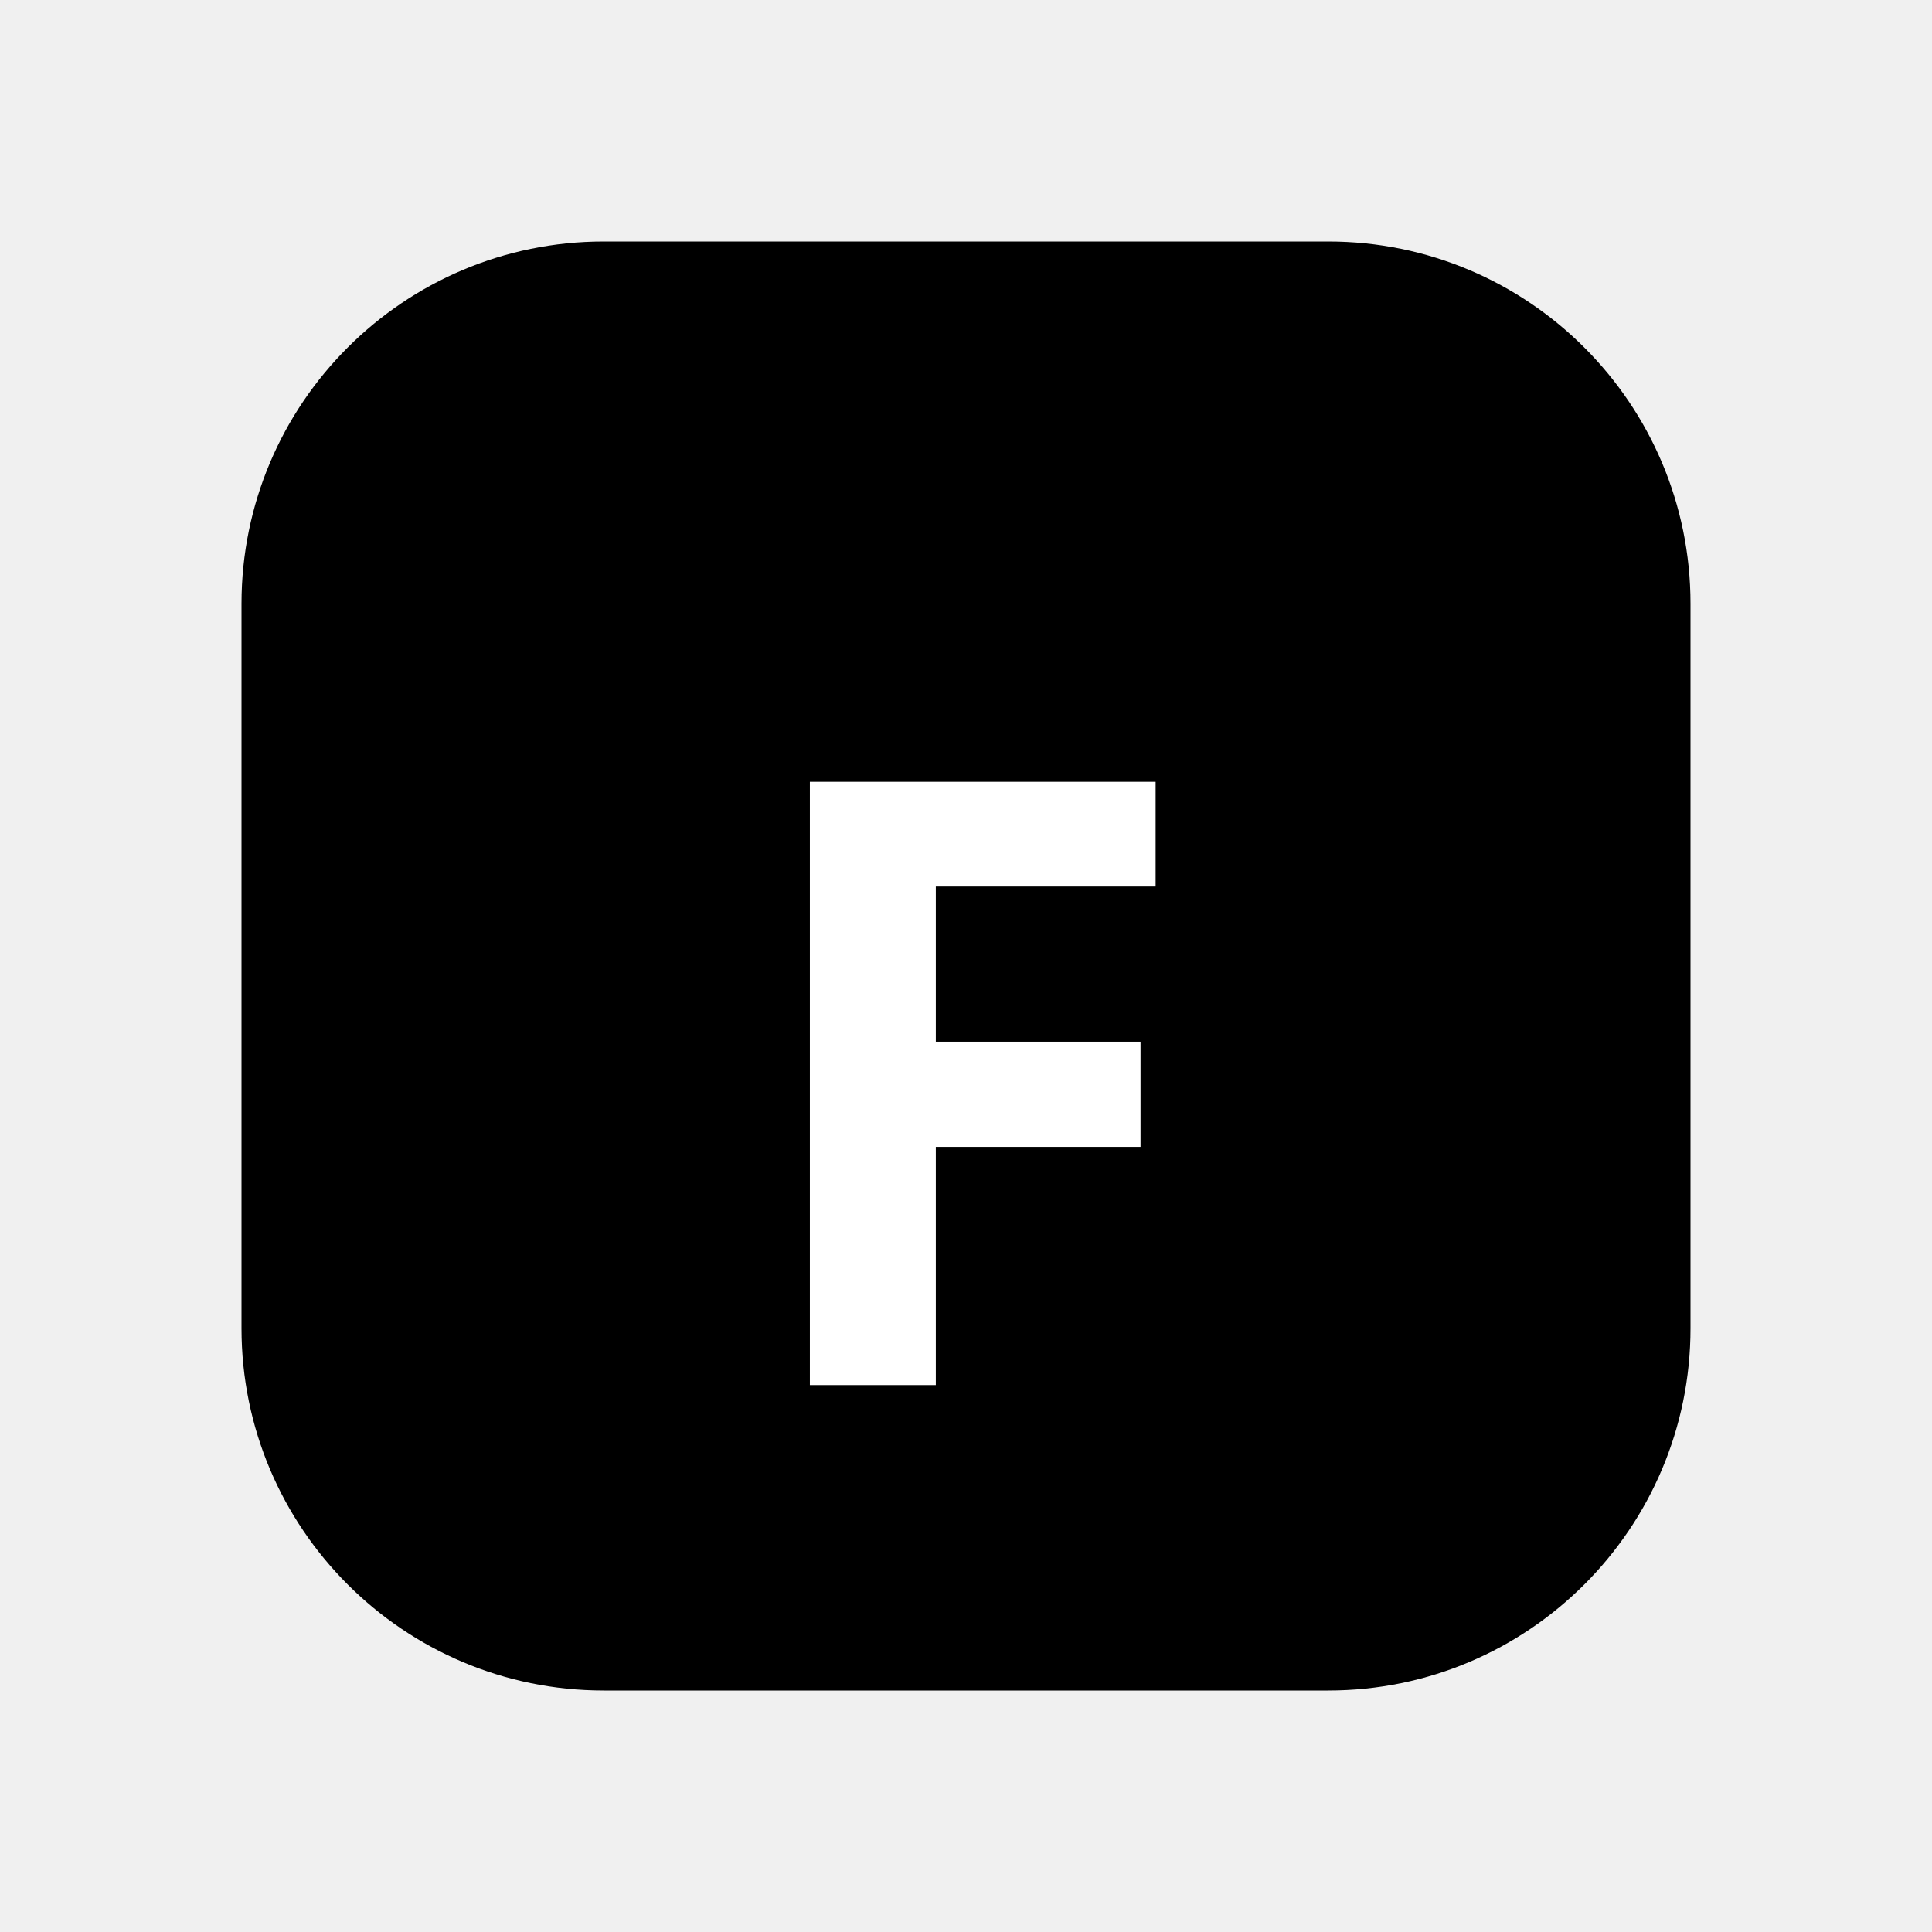
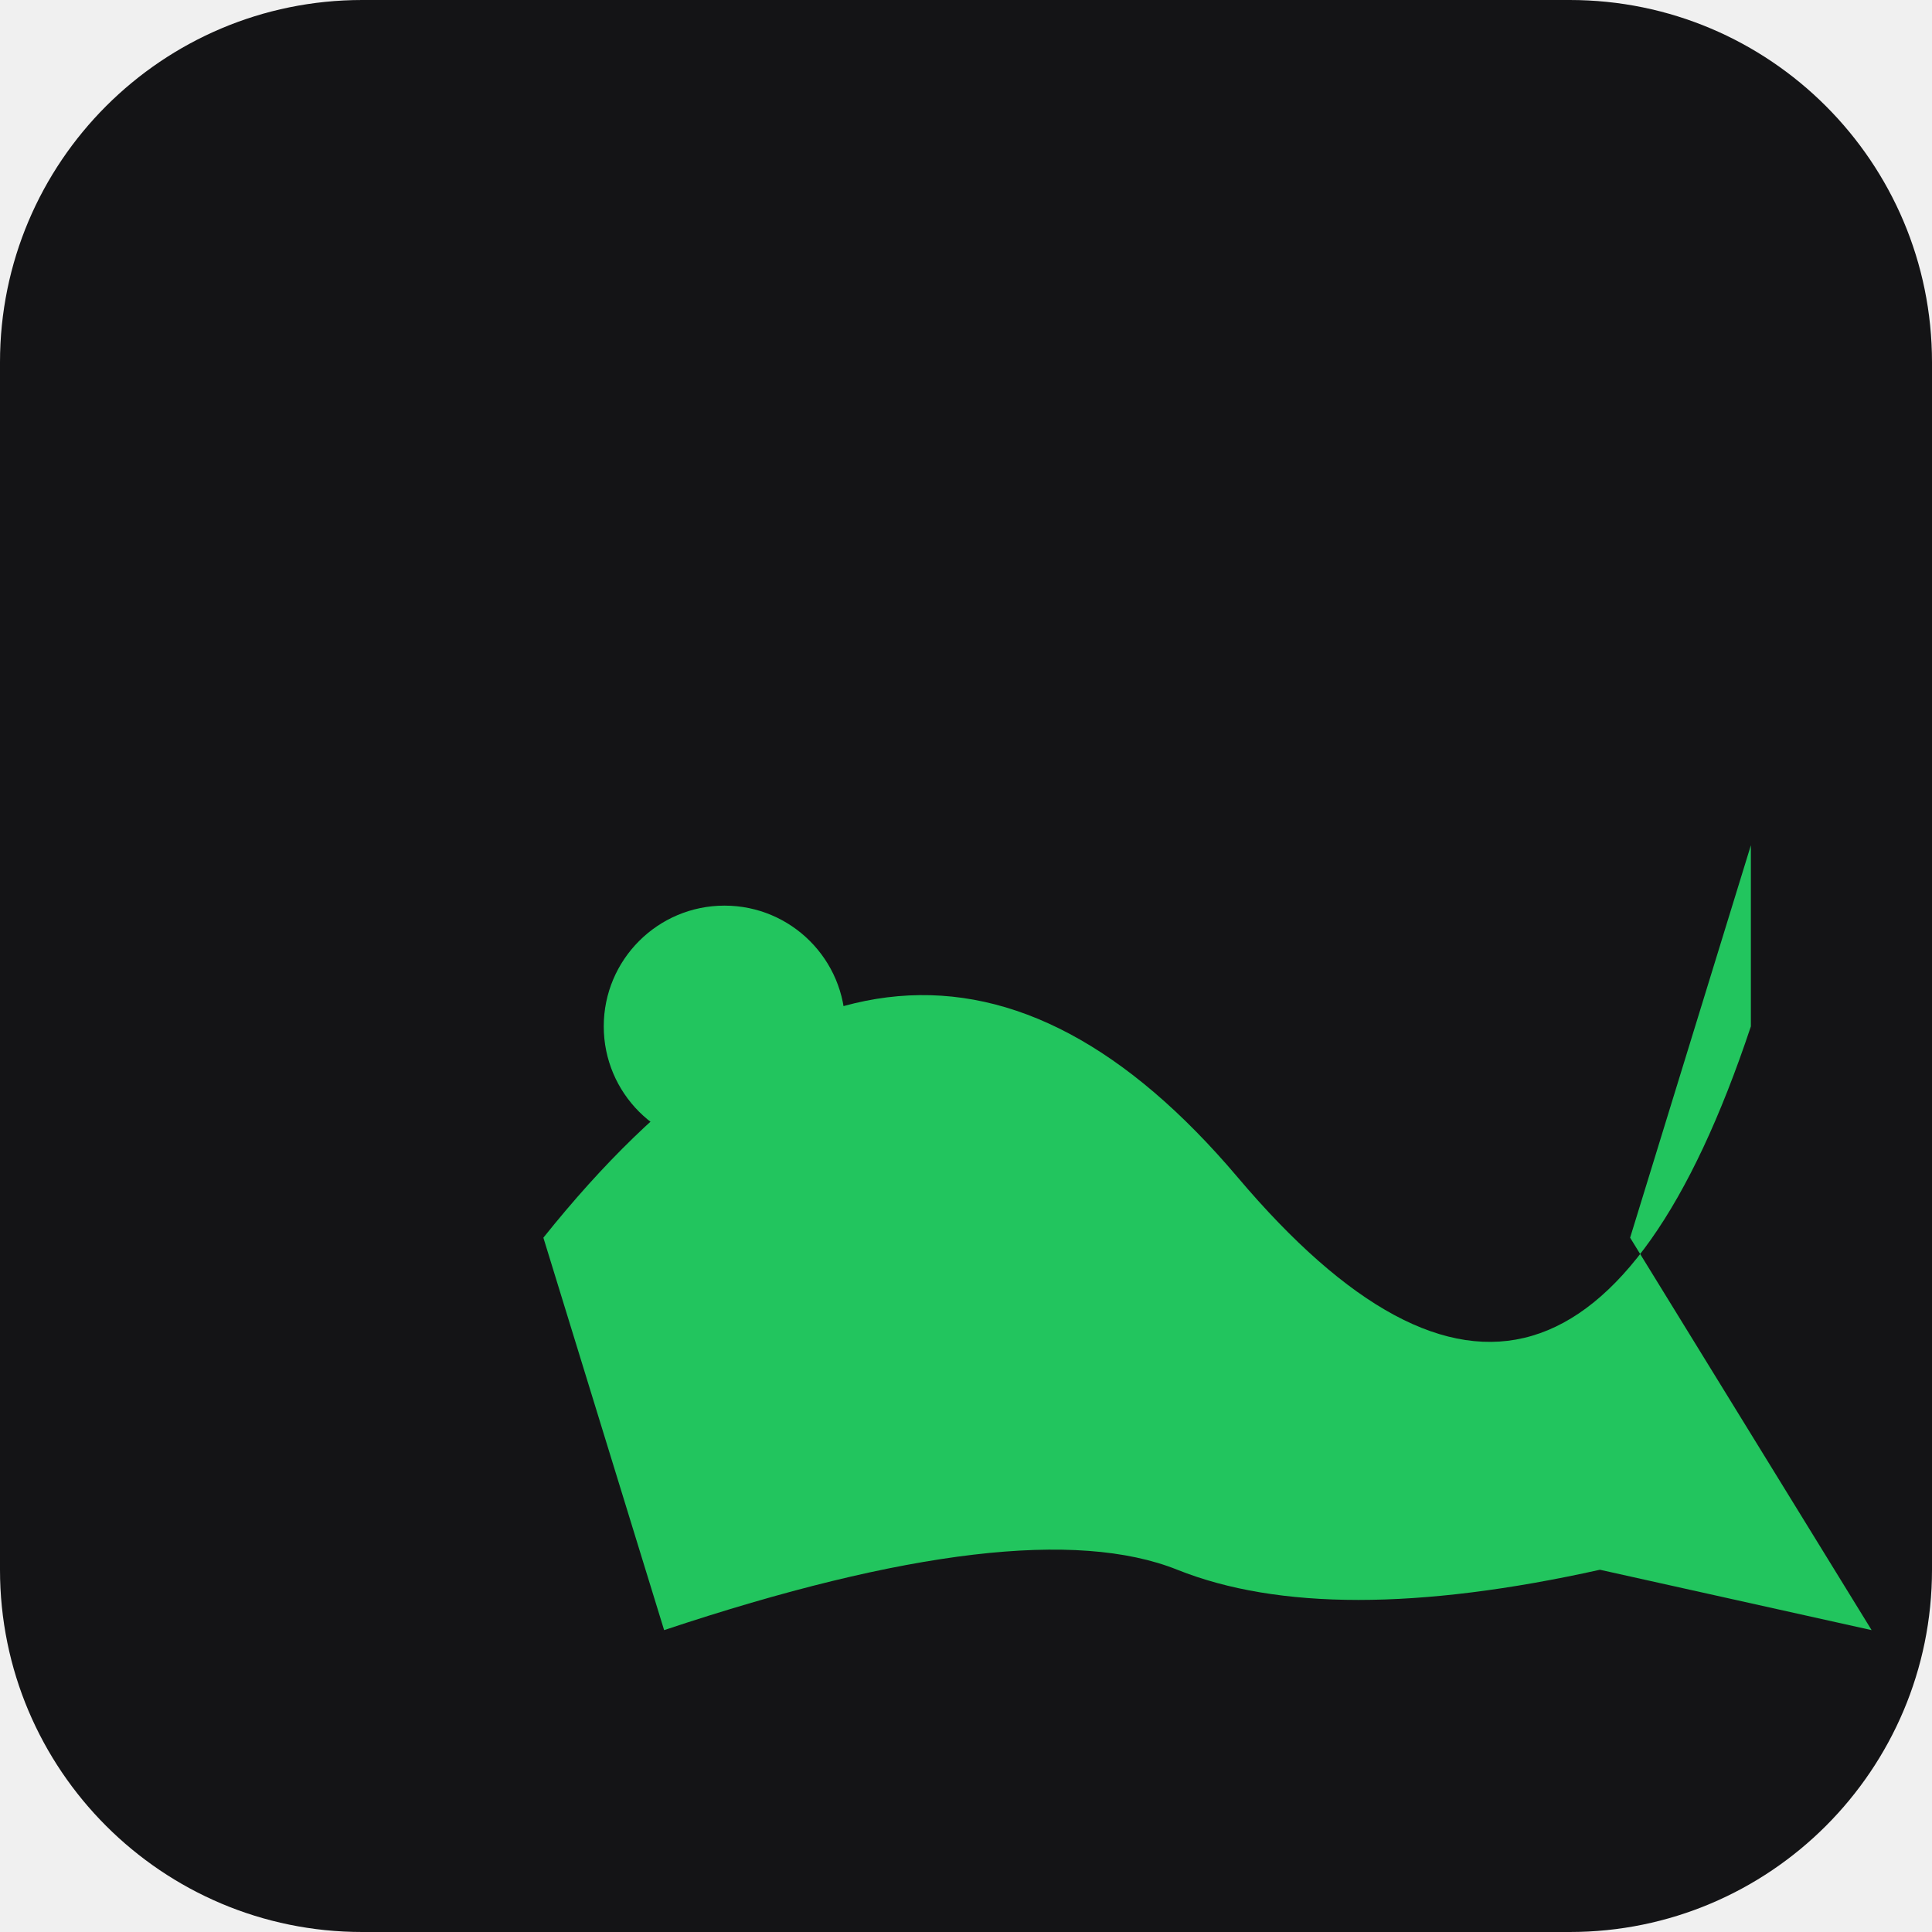
<svg xmlns="http://www.w3.org/2000/svg" width="64" height="64">
-   <rect x="8" y="8" width="48" height="48" rx="12" fill="#000" />
-   <text x="32" y="36" dominant-baseline="middle" text-anchor="middle" fill="#fff" font-family="system-ui, sans-serif" font-size="28" font-weight="800">F</text>
+   <rect width="64" height="64" rx="12" fill="#141416" />
+   <path fill="#22c55e" d="M18 41 Q30 26 41 39 T58 34 L58 28 L54 41 L62 54 L53 52 Q44 54 39 52 T22 54 Z" />
+   <circle cx="24" cy="34" r="4" fill="#22c55e" />
</svg>
